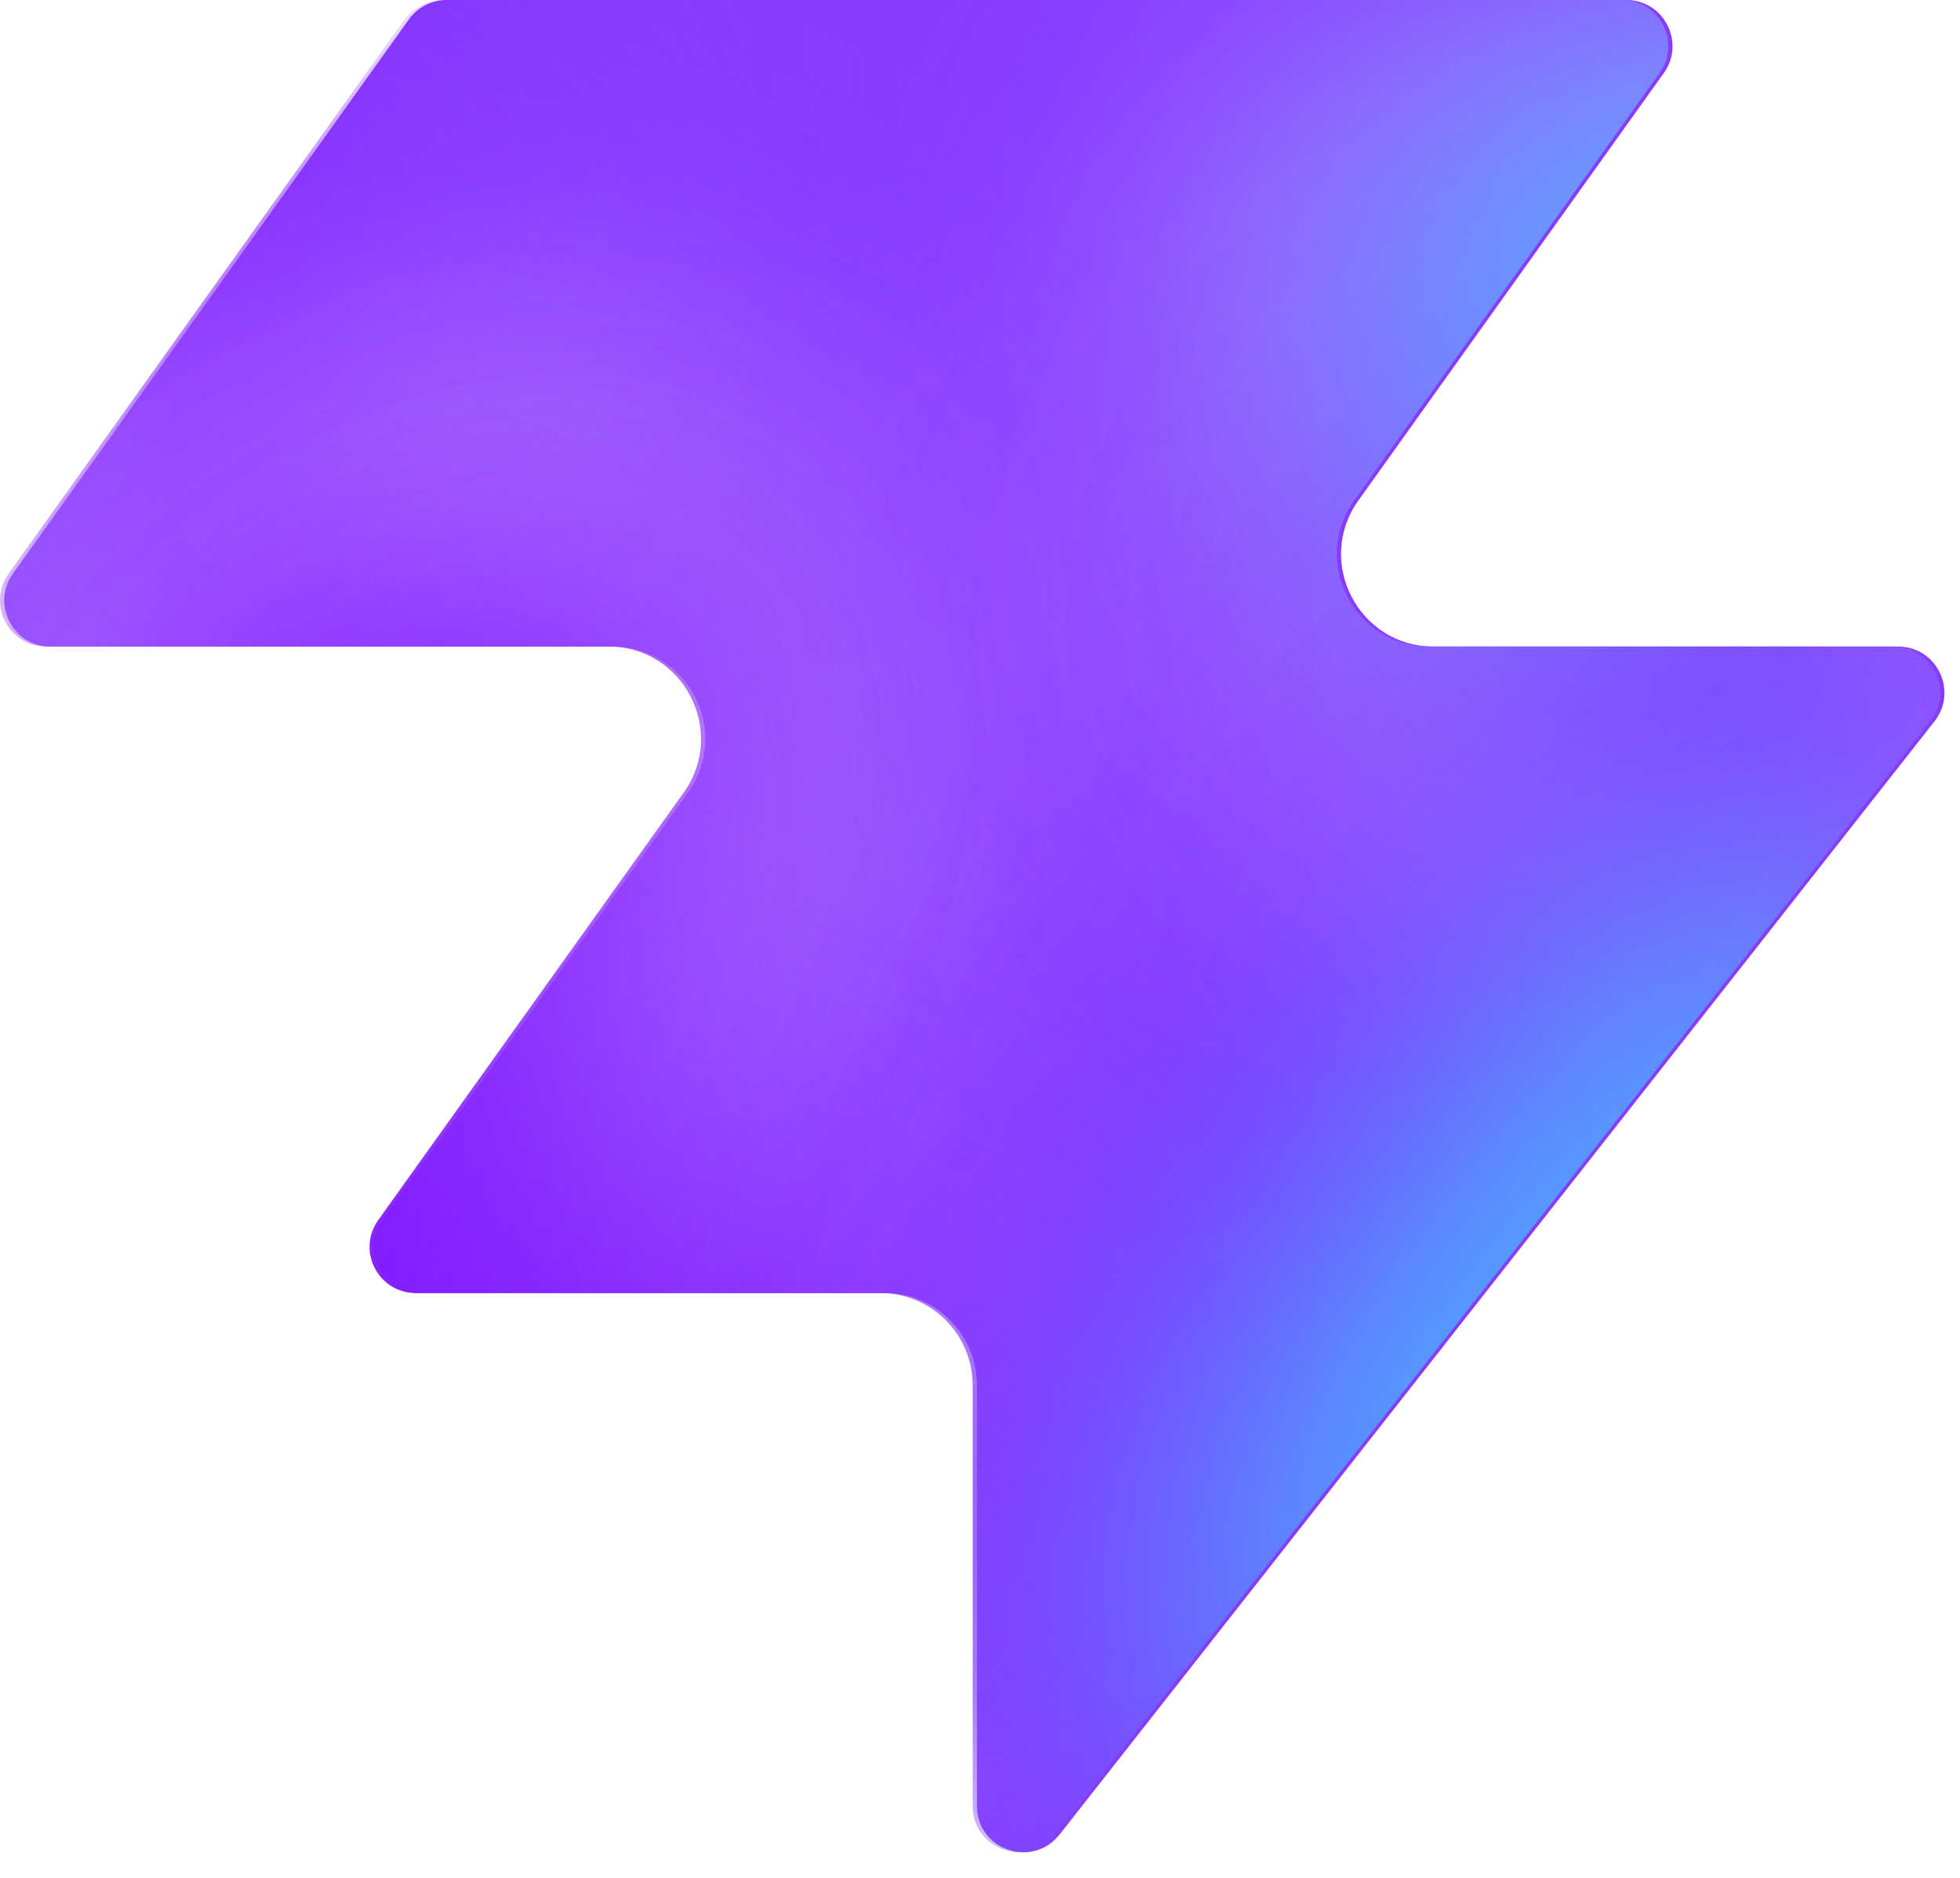
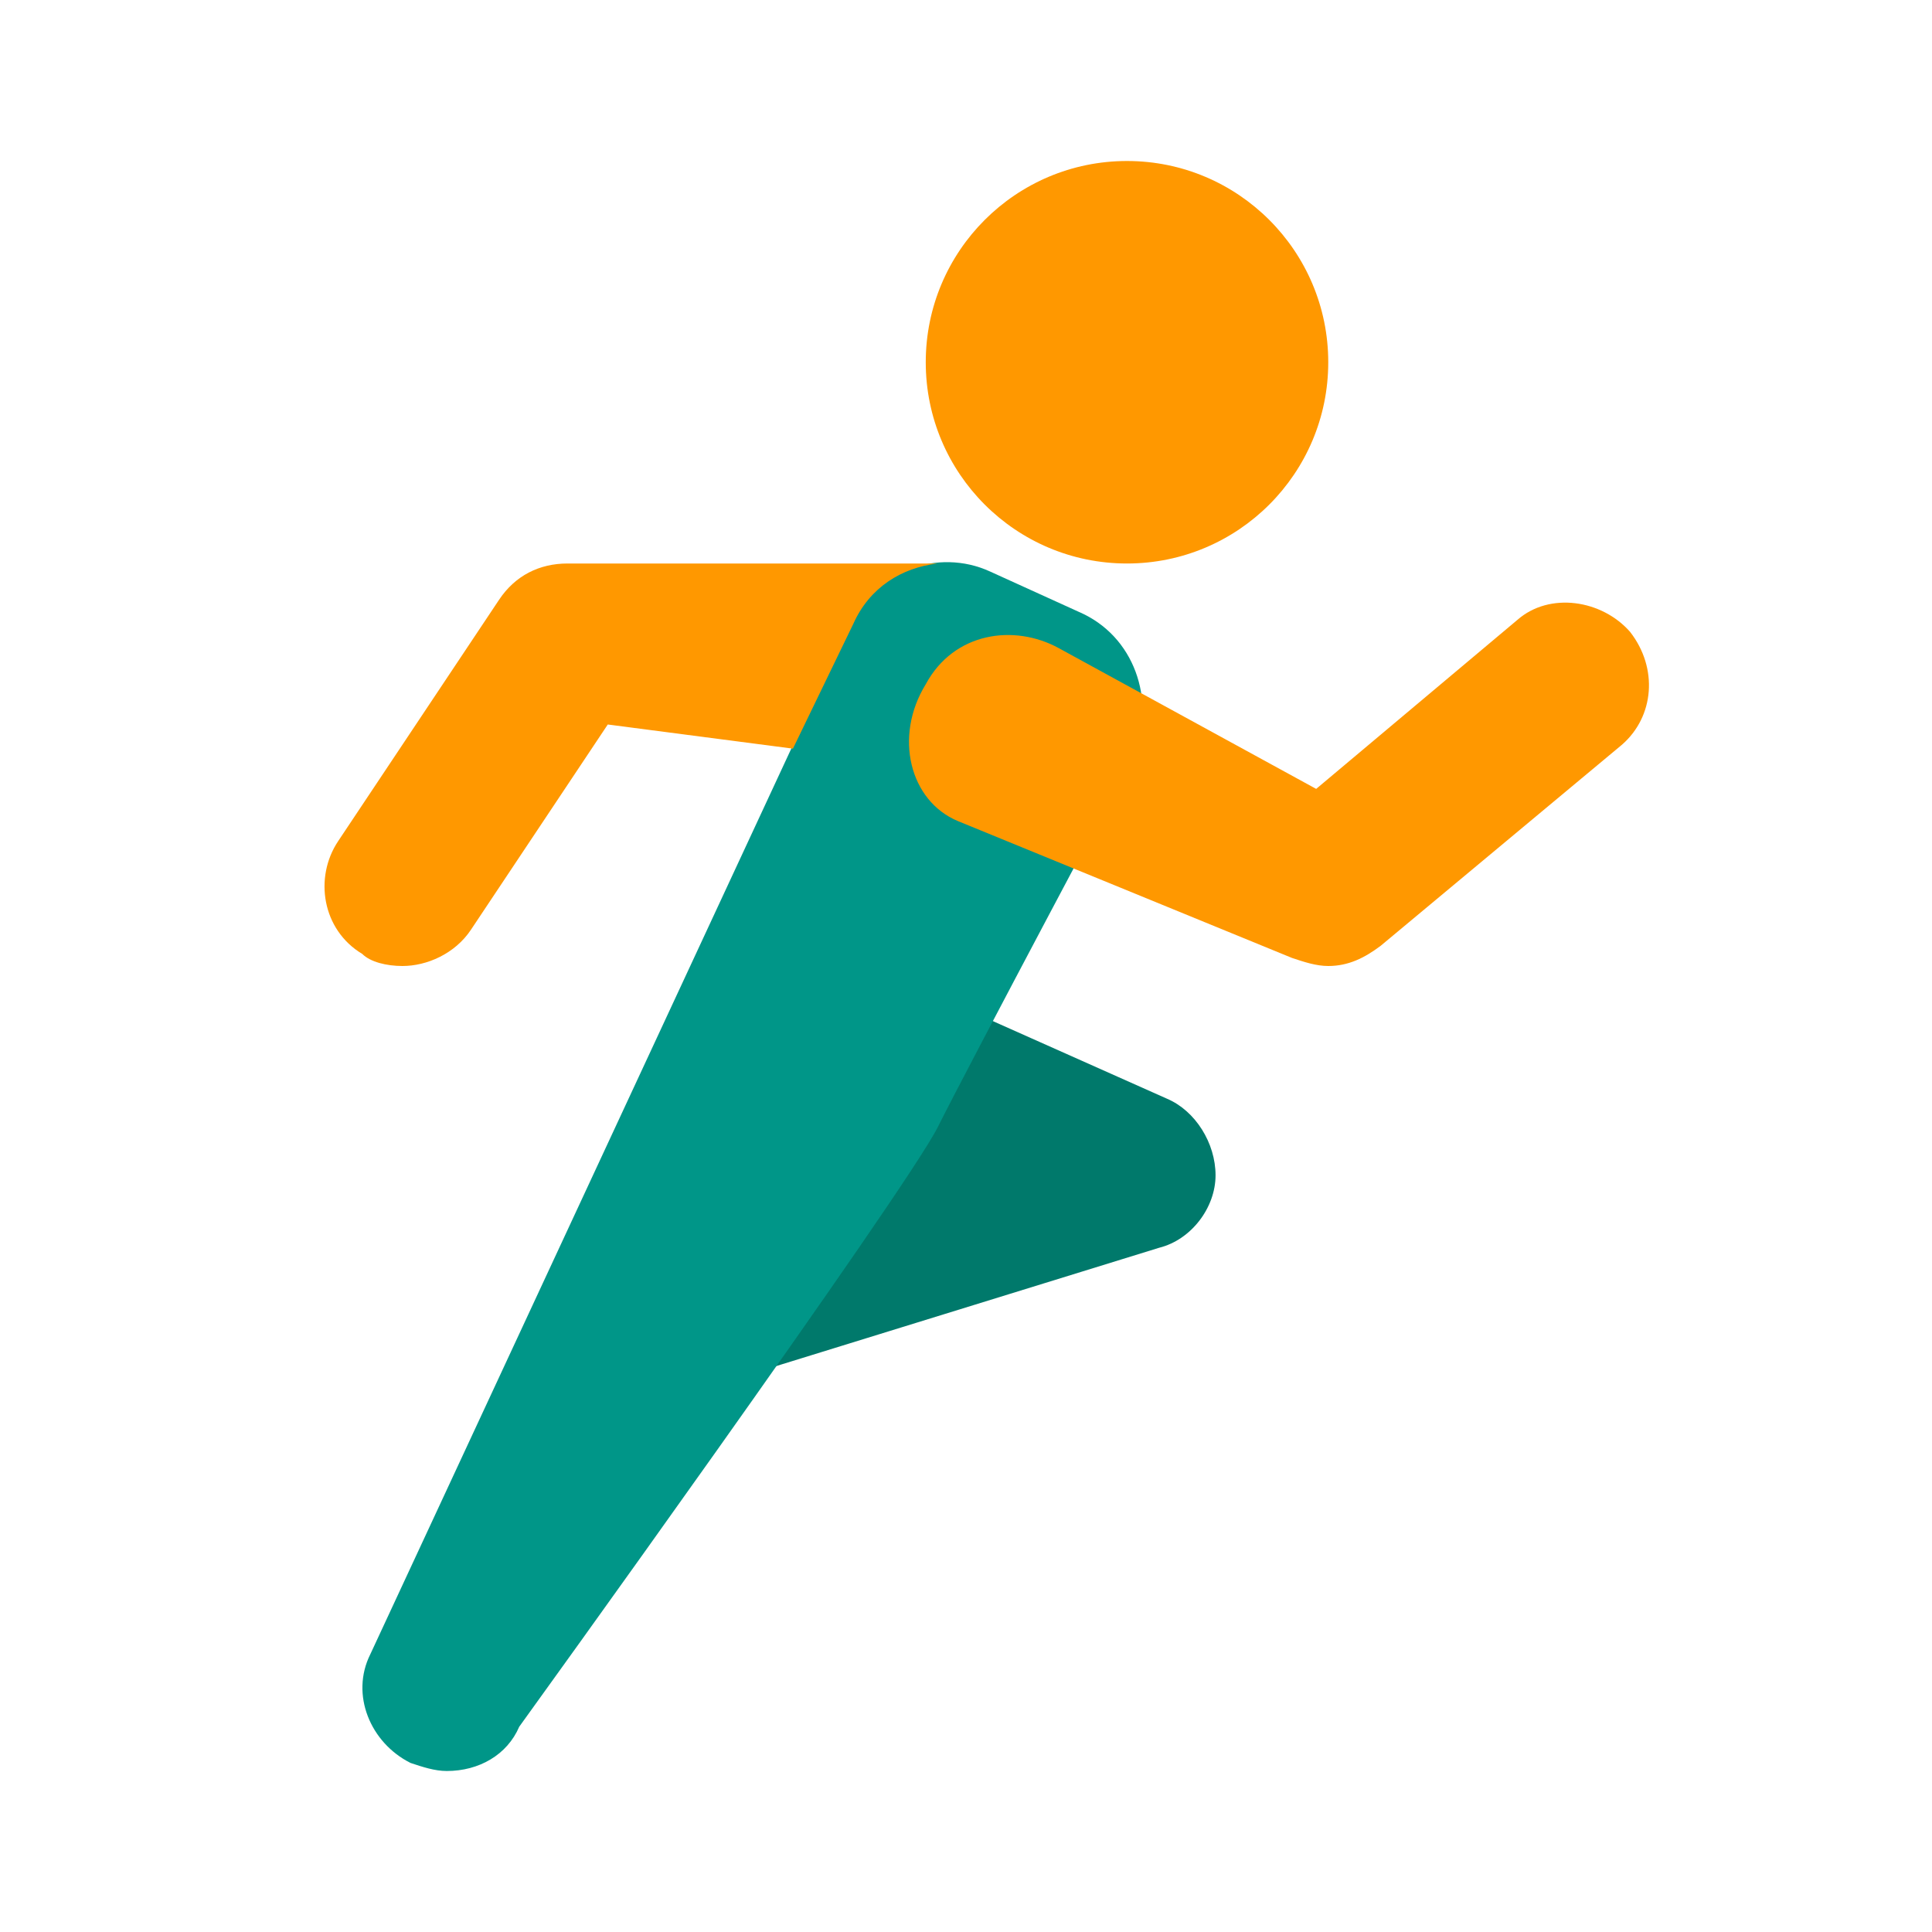
- <svg xmlns="http://www.w3.org/2000/svg" width="48" height="46" fill="none" viewBox="0 0 48 46">
-   <path fill="#863bff" d="M25.946 44.938c-.664.845-2.021.375-2.021-.698V33.937a2.26 2.26 0 0 0-2.262-2.262H10.287c-.92 0-1.456-1.04-.92-1.788l7.48-10.471c1.07-1.497 0-3.578-1.842-3.578H1.237c-.92 0-1.456-1.04-.92-1.788L10.013.474c.214-.297.556-.474.92-.474h28.894c.92 0 1.456 1.04.92 1.788l-7.48 10.471c-1.07 1.498 0 3.579 1.842 3.579h11.377c.943 0 1.473 1.088.89 1.83L25.947 44.94z" style="fill:#863bff;fill:color(display-p3 .525 .23 1);fill-opacity:1" />
-   <mask id="a" width="48" height="46" x="0" y="0" maskUnits="userSpaceOnUse" style="mask-type:alpha">
-     <path fill="#000" d="M25.842 44.938c-.664.844-2.021.375-2.021-.698V33.937a2.26 2.26 0 0 0-2.262-2.262H10.183c-.92 0-1.456-1.04-.92-1.788l7.48-10.471c1.07-1.498 0-3.579-1.842-3.579H1.133c-.92 0-1.456-1.04-.92-1.787L9.91.473c.214-.297.556-.474.92-.474h28.894c.92 0 1.456 1.04.92 1.788l-7.48 10.471c-1.07 1.498 0 3.578 1.842 3.578h11.377c.943 0 1.473 1.088.89 1.832L25.843 44.94z" style="fill:#000;fill-opacity:1" />
-   </mask>
-   <g mask="url(#a)">
-     <g filter="url(#b)">
-       <ellipse cx="5.508" cy="14.704" fill="#ede6ff" rx="5.508" ry="14.704" style="fill:#ede6ff;fill:color(display-p3 .927 .903 1);fill-opacity:1" transform="matrix(.00324 1 1 -.00324 -4.47 31.516)" />
-     </g>
-     <g filter="url(#c)">
-       <ellipse cx="10.399" cy="29.851" fill="#ede6ff" rx="10.399" ry="29.851" style="fill:#ede6ff;fill:color(display-p3 .927 .903 1);fill-opacity:1" transform="matrix(.00324 1 1 -.00324 -39.328 7.883)" />
-     </g>
-     <g filter="url(#d)">
-       <ellipse cx="5.508" cy="30.487" fill="#7e14ff" rx="5.508" ry="30.487" style="fill:#7e14ff;fill:color(display-p3 .492 .077 1);fill-opacity:1" transform="rotate(89.814 -25.913 -14.639)scale(1 -1)" />
-     </g>
-     <g filter="url(#e)">
-       <ellipse cx="5.508" cy="30.599" fill="#7e14ff" rx="5.508" ry="30.599" style="fill:#7e14ff;fill:color(display-p3 .492 .077 1);fill-opacity:1" transform="rotate(89.814 -32.644 -3.334)scale(1 -1)" />
-     </g>
-     <g filter="url(#f)">
-       <ellipse cx="5.508" cy="30.599" fill="#7e14ff" rx="5.508" ry="30.599" style="fill:#7e14ff;fill:color(display-p3 .492 .077 1);fill-opacity:1" transform="matrix(.00324 1 1 -.00324 -34.34 30.47)" />
-     </g>
-     <g filter="url(#g)">
-       <ellipse cx="14.072" cy="22.078" fill="#ede6ff" rx="14.072" ry="22.078" style="fill:#ede6ff;fill:color(display-p3 .927 .903 1);fill-opacity:1" transform="rotate(93.35 24.506 48.493)scale(-1 1)" />
-     </g>
-     <g filter="url(#h)">
-       <ellipse cx="3.47" cy="21.501" fill="#7e14ff" rx="3.47" ry="21.501" style="fill:#7e14ff;fill:color(display-p3 .492 .077 1);fill-opacity:1" transform="rotate(89.009 28.708 47.59)scale(-1 1)" />
-     </g>
-     <g filter="url(#i)">
-       <ellipse cx="3.47" cy="21.501" fill="#7e14ff" rx="3.47" ry="21.501" style="fill:#7e14ff;fill:color(display-p3 .492 .077 1);fill-opacity:1" transform="rotate(89.009 28.708 47.59)scale(-1 1)" />
-     </g>
-     <g filter="url(#j)">
-       <ellipse cx=".387" cy="8.972" fill="#7e14ff" rx="4.407" ry="29.108" style="fill:#7e14ff;fill:color(display-p3 .492 .077 1);fill-opacity:1" transform="rotate(39.51 .387 8.972)" />
-     </g>
-     <g filter="url(#k)">
-       <ellipse cx="47.523" cy="-6.092" fill="#7e14ff" rx="4.407" ry="29.108" style="fill:#7e14ff;fill:color(display-p3 .492 .077 1);fill-opacity:1" transform="rotate(37.892 47.523 -6.092)" />
-     </g>
-     <g filter="url(#l)">
-       <ellipse cx="41.412" cy="6.333" fill="#47bfff" rx="5.971" ry="9.665" style="fill:#47bfff;fill:color(display-p3 .28 .748 1);fill-opacity:1" transform="rotate(37.892 41.412 6.333)" />
-     </g>
-     <g filter="url(#m)">
-       <ellipse cx="-1.879" cy="38.332" fill="#7e14ff" rx="4.407" ry="29.108" style="fill:#7e14ff;fill:color(display-p3 .492 .077 1);fill-opacity:1" transform="rotate(37.892 -1.88 38.332)" />
-     </g>
-     <g filter="url(#n)">
-       <ellipse cx="-1.879" cy="38.332" fill="#7e14ff" rx="4.407" ry="29.108" style="fill:#7e14ff;fill:color(display-p3 .492 .077 1);fill-opacity:1" transform="rotate(37.892 -1.88 38.332)" />
-     </g>
-     <g filter="url(#o)">
-       <ellipse cx="35.651" cy="29.907" fill="#7e14ff" rx="4.407" ry="29.108" style="fill:#7e14ff;fill:color(display-p3 .492 .077 1);fill-opacity:1" transform="rotate(37.892 35.651 29.907)" />
-     </g>
-     <g filter="url(#p)">
-       <ellipse cx="38.418" cy="32.4" fill="#47bfff" rx="5.971" ry="15.297" style="fill:#47bfff;fill:color(display-p3 .28 .748 1);fill-opacity:1" transform="rotate(37.892 38.418 32.4)" />
-     </g>
-   </g>
-   <defs>
-     <filter id="b" width="60.045" height="41.654" x="-19.77" y="16.149" color-interpolation-filters="sRGB" filterUnits="userSpaceOnUse">
-       <feFlood flood-opacity="0" result="BackgroundImageFix" />
-       <feBlend in="SourceGraphic" in2="BackgroundImageFix" result="shape" />
-       <feGaussianBlur result="effect1_foregroundBlur_2002_17158" stdDeviation="7.659" />
-     </filter>
-     <filter id="c" width="90.34" height="51.437" x="-54.613" y="-7.533" color-interpolation-filters="sRGB" filterUnits="userSpaceOnUse">
-       <feFlood flood-opacity="0" result="BackgroundImageFix" />
-       <feBlend in="SourceGraphic" in2="BackgroundImageFix" result="shape" />
-       <feGaussianBlur result="effect1_foregroundBlur_2002_17158" stdDeviation="7.659" />
-     </filter>
-     <filter id="d" width="79.355" height="29.4" x="-49.64" y="2.03" color-interpolation-filters="sRGB" filterUnits="userSpaceOnUse">
-       <feFlood flood-opacity="0" result="BackgroundImageFix" />
-       <feBlend in="SourceGraphic" in2="BackgroundImageFix" result="shape" />
-       <feGaussianBlur result="effect1_foregroundBlur_2002_17158" stdDeviation="4.596" />
-     </filter>
-     <filter id="e" width="79.579" height="29.4" x="-45.045" y="20.029" color-interpolation-filters="sRGB" filterUnits="userSpaceOnUse">
-       <feFlood flood-opacity="0" result="BackgroundImageFix" />
-       <feBlend in="SourceGraphic" in2="BackgroundImageFix" result="shape" />
-       <feGaussianBlur result="effect1_foregroundBlur_2002_17158" stdDeviation="4.596" />
-     </filter>
-     <filter id="f" width="79.579" height="29.4" x="-43.513" y="21.178" color-interpolation-filters="sRGB" filterUnits="userSpaceOnUse">
-       <feFlood flood-opacity="0" result="BackgroundImageFix" />
-       <feBlend in="SourceGraphic" in2="BackgroundImageFix" result="shape" />
-       <feGaussianBlur result="effect1_foregroundBlur_2002_17158" stdDeviation="4.596" />
-     </filter>
-     <filter id="g" width="74.749" height="58.852" x="15.756" y="-17.901" color-interpolation-filters="sRGB" filterUnits="userSpaceOnUse">
-       <feFlood flood-opacity="0" result="BackgroundImageFix" />
-       <feBlend in="SourceGraphic" in2="BackgroundImageFix" result="shape" />
-       <feGaussianBlur result="effect1_foregroundBlur_2002_17158" stdDeviation="7.659" />
-     </filter>
-     <filter id="h" width="61.377" height="25.362" x="23.548" y="2.284" color-interpolation-filters="sRGB" filterUnits="userSpaceOnUse">
-       <feFlood flood-opacity="0" result="BackgroundImageFix" />
-       <feBlend in="SourceGraphic" in2="BackgroundImageFix" result="shape" />
-       <feGaussianBlur result="effect1_foregroundBlur_2002_17158" stdDeviation="4.596" />
-     </filter>
-     <filter id="i" width="61.377" height="25.362" x="23.548" y="2.284" color-interpolation-filters="sRGB" filterUnits="userSpaceOnUse">
-       <feFlood flood-opacity="0" result="BackgroundImageFix" />
-       <feBlend in="SourceGraphic" in2="BackgroundImageFix" result="shape" />
-       <feGaussianBlur result="effect1_foregroundBlur_2002_17158" stdDeviation="4.596" />
-     </filter>
-     <filter id="j" width="56.045" height="63.649" x="-27.636" y="-22.853" color-interpolation-filters="sRGB" filterUnits="userSpaceOnUse">
-       <feFlood flood-opacity="0" result="BackgroundImageFix" />
-       <feBlend in="SourceGraphic" in2="BackgroundImageFix" result="shape" />
-       <feGaussianBlur result="effect1_foregroundBlur_2002_17158" stdDeviation="4.596" />
-     </filter>
-     <filter id="k" width="54.814" height="64.646" x="20.116" y="-38.415" color-interpolation-filters="sRGB" filterUnits="userSpaceOnUse">
-       <feFlood flood-opacity="0" result="BackgroundImageFix" />
-       <feBlend in="SourceGraphic" in2="BackgroundImageFix" result="shape" />
-       <feGaussianBlur result="effect1_foregroundBlur_2002_17158" stdDeviation="4.596" />
-     </filter>
-     <filter id="l" width="33.541" height="35.313" x="24.641" y="-11.323" color-interpolation-filters="sRGB" filterUnits="userSpaceOnUse">
-       <feFlood flood-opacity="0" result="BackgroundImageFix" />
-       <feBlend in="SourceGraphic" in2="BackgroundImageFix" result="shape" />
-       <feGaussianBlur result="effect1_foregroundBlur_2002_17158" stdDeviation="4.596" />
-     </filter>
-     <filter id="m" width="54.814" height="64.646" x="-29.286" y="6.009" color-interpolation-filters="sRGB" filterUnits="userSpaceOnUse">
-       <feFlood flood-opacity="0" result="BackgroundImageFix" />
-       <feBlend in="SourceGraphic" in2="BackgroundImageFix" result="shape" />
-       <feGaussianBlur result="effect1_foregroundBlur_2002_17158" stdDeviation="4.596" />
-     </filter>
-     <filter id="n" width="54.814" height="64.646" x="-29.286" y="6.009" color-interpolation-filters="sRGB" filterUnits="userSpaceOnUse">
-       <feFlood flood-opacity="0" result="BackgroundImageFix" />
-       <feBlend in="SourceGraphic" in2="BackgroundImageFix" result="shape" />
-       <feGaussianBlur result="effect1_foregroundBlur_2002_17158" stdDeviation="4.596" />
-     </filter>
-     <filter id="o" width="54.814" height="64.646" x="8.244" y="-2.416" color-interpolation-filters="sRGB" filterUnits="userSpaceOnUse">
-       <feFlood flood-opacity="0" result="BackgroundImageFix" />
-       <feBlend in="SourceGraphic" in2="BackgroundImageFix" result="shape" />
-       <feGaussianBlur result="effect1_foregroundBlur_2002_17158" stdDeviation="4.596" />
-     </filter>
-     <filter id="p" width="39.409" height="43.623" x="18.713" y="10.588" color-interpolation-filters="sRGB" filterUnits="userSpaceOnUse">
-       <feFlood flood-opacity="0" result="BackgroundImageFix" />
-       <feBlend in="SourceGraphic" in2="BackgroundImageFix" result="shape" />
-       <feGaussianBlur result="effect1_foregroundBlur_2002_17158" stdDeviation="4.596" />
-     </filter>
-   </defs>
+ <svg xmlns="http://www.w3.org/2000/svg" version="1" viewBox="0 0 48 48" enable-background="new 0 0 48 48">
+   <circle fill="#FF9800" cx="28" cy="9" r="5" />
+   <path fill="#00796B" d="M29,27.3l-9.2-4.1c-1-0.5-1.5,1-2,2c-0.5,1-4.1,7.2-3.8,8.3c0.3,0.9,1.1,1.4,1.9,1.4c0.2,0,0.4,0,0.6-0.1 L28.8,31c0.8-0.2,1.4-1,1.4-1.8C30.2,28.4,29.7,27.6,29,27.3z" />
+   <path fill="#009688" d="M26.8,15.2l-2.2-1c-1.3-0.6-2.9,0-3.5,1.3L9.2,41.1c-0.5,1,0,2.2,1,2.7c0.3,0.1,0.6,0.2,0.9,0.2 c0.8,0,1.5-0.4,1.8-1.1c0,0,9.6-13.3,10.4-14.9s4.9-9.3,4.9-9.3C28.7,17.4,28.2,15.8,26.8,15.2z" />
+   <path fill="#FF9800" d="M40.5,15.7c-0.7-0.8-2-1-2.8-0.3l-5,4.2l-6.4-3.5c-1.1-0.6-2.6-0.4-3.3,0.9c-0.8,1.3-0.4,2.9,0.8,3.4 l8.3,3.4c0.3,0.1,0.6,0.2,0.9,0.2c0.5,0,0.9-0.2,1.3-0.5l6-5C41.1,17.8,41.2,16.6,40.5,15.7z" />
+   <path fill="#FF9800" d="M11.7,23.1l3.4-5.1l4.6,0.6l1.5-3.1c0.4-0.9,1.2-1.4,2.1-1.5c-0.1,0-0.2,0-0.2,0h-9c-0.7,0-1.3,0.3-1.7,0.9 l-4,6c-0.6,0.9-0.4,2.2,0.6,2.8C9.2,23.9,9.6,24,10,24C10.6,24,11.3,23.7,11.7,23.1z" />
</svg>
